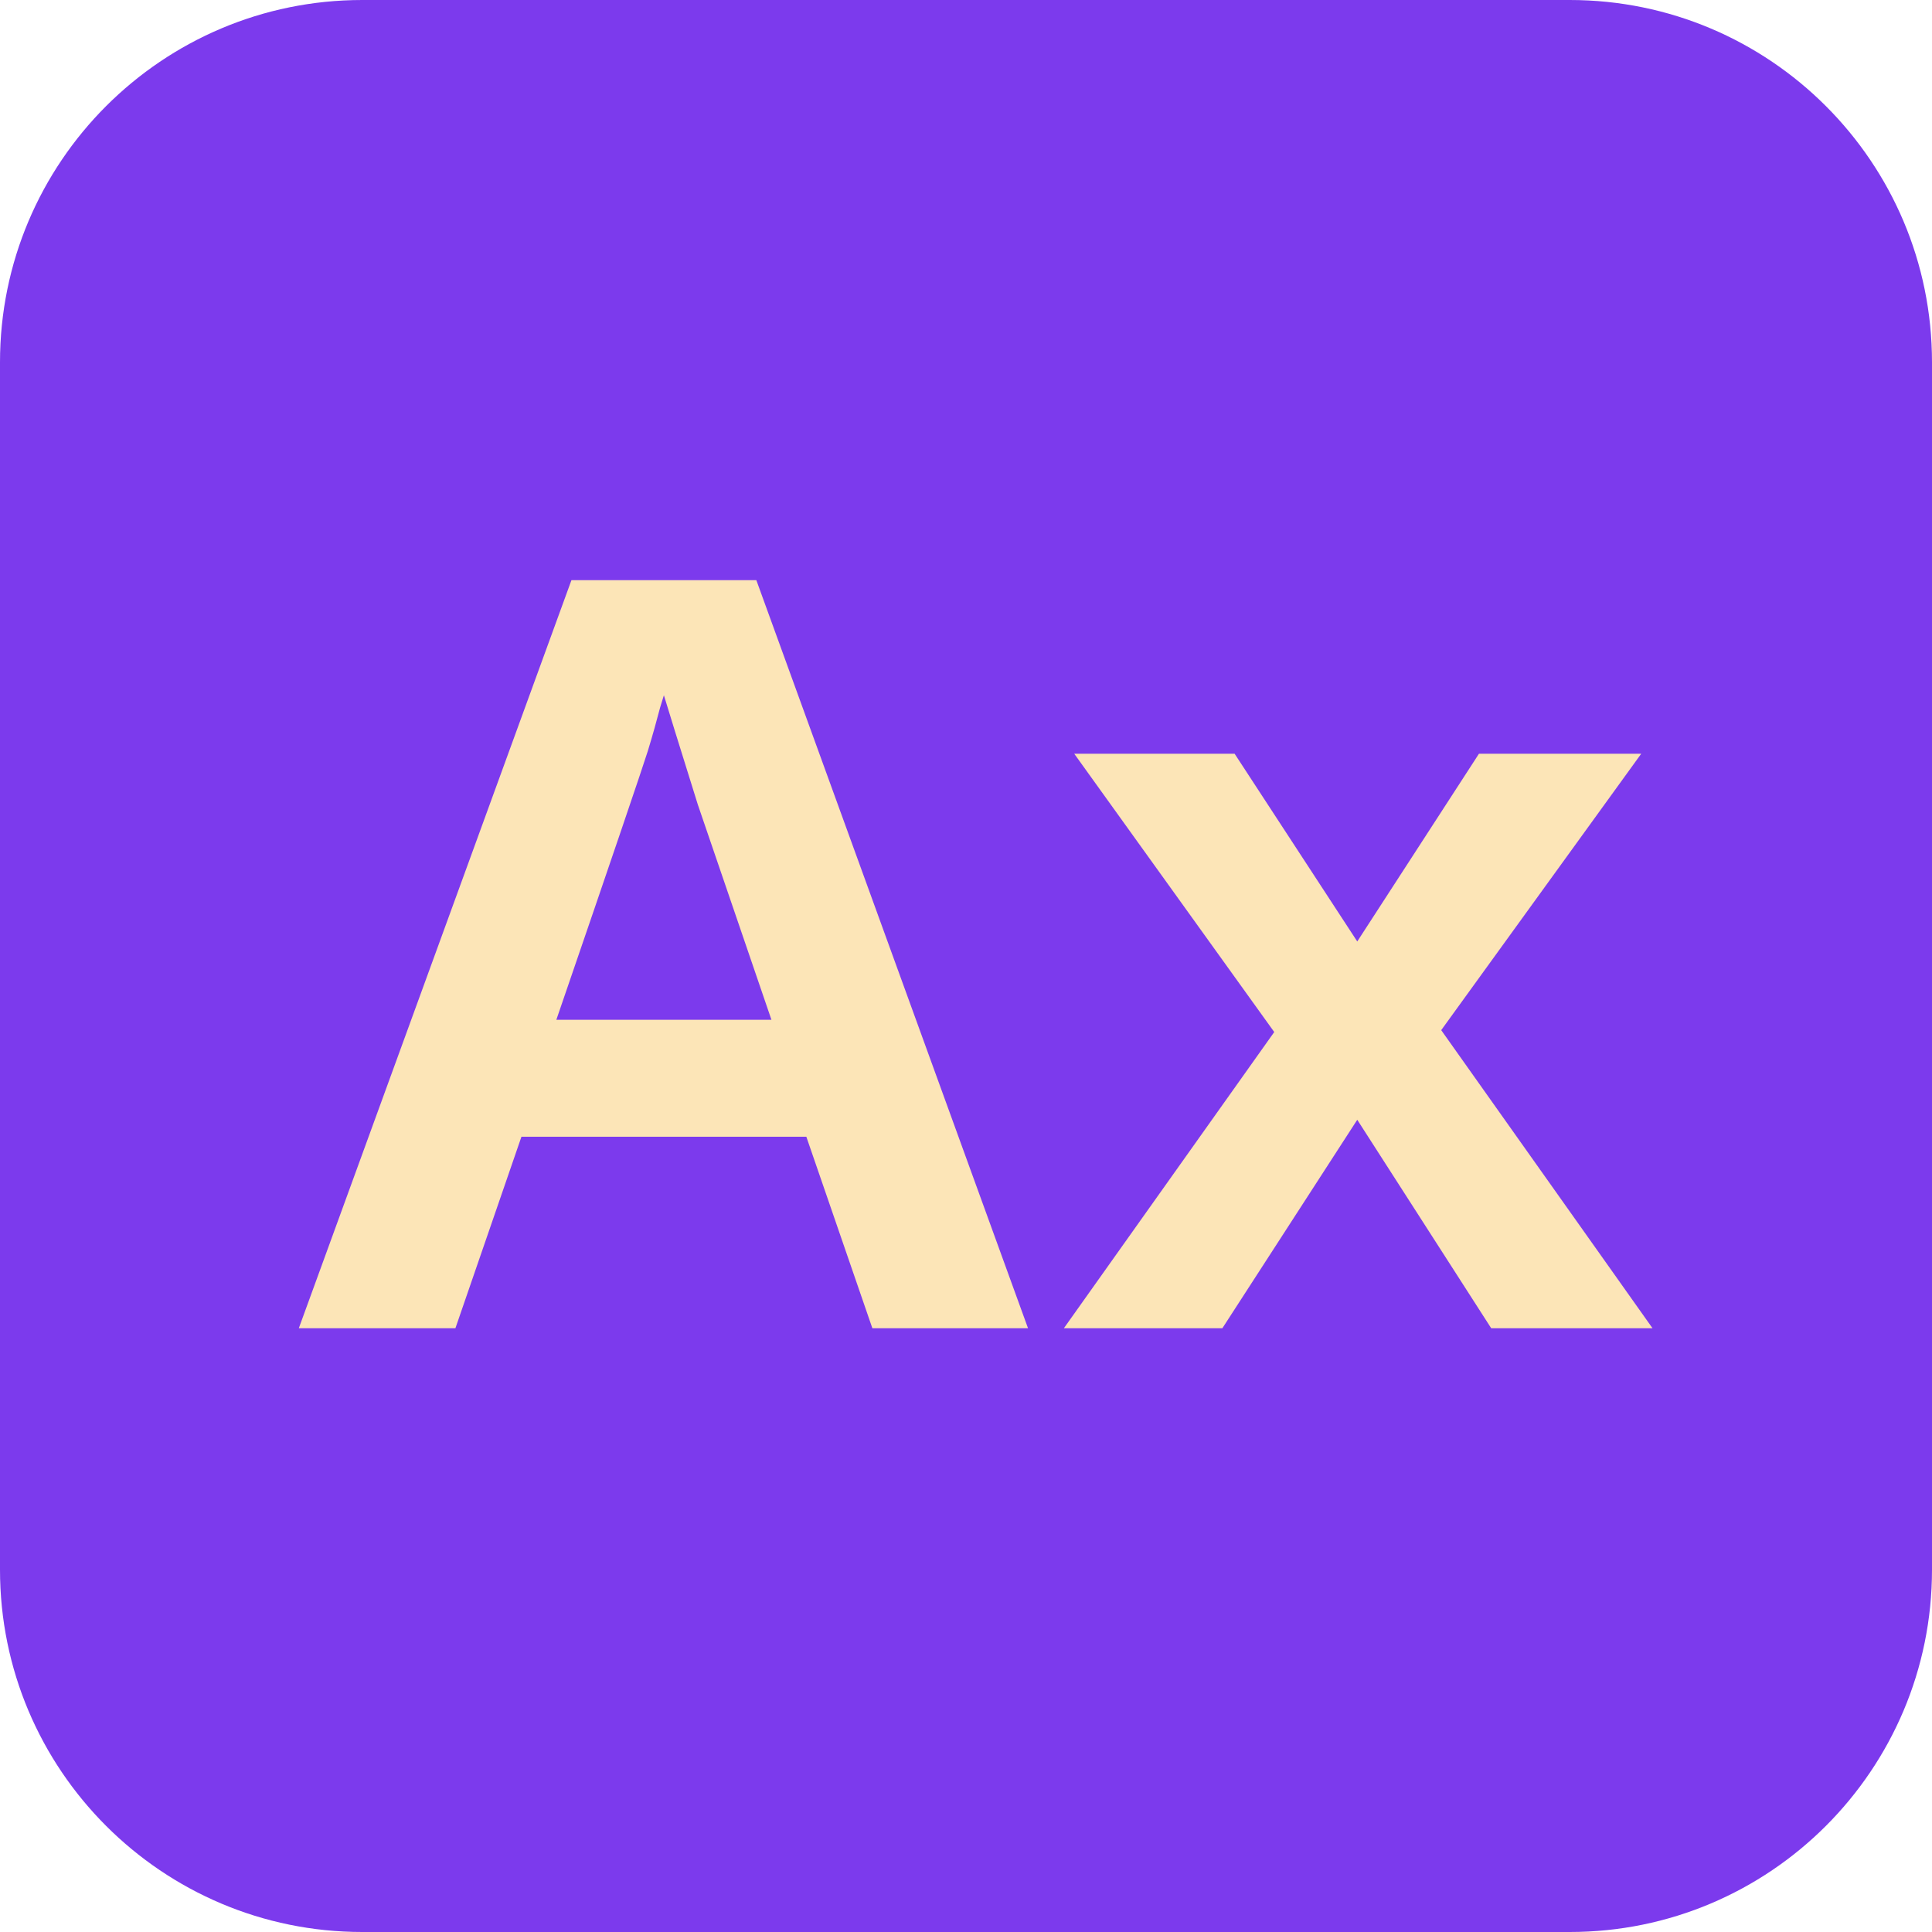
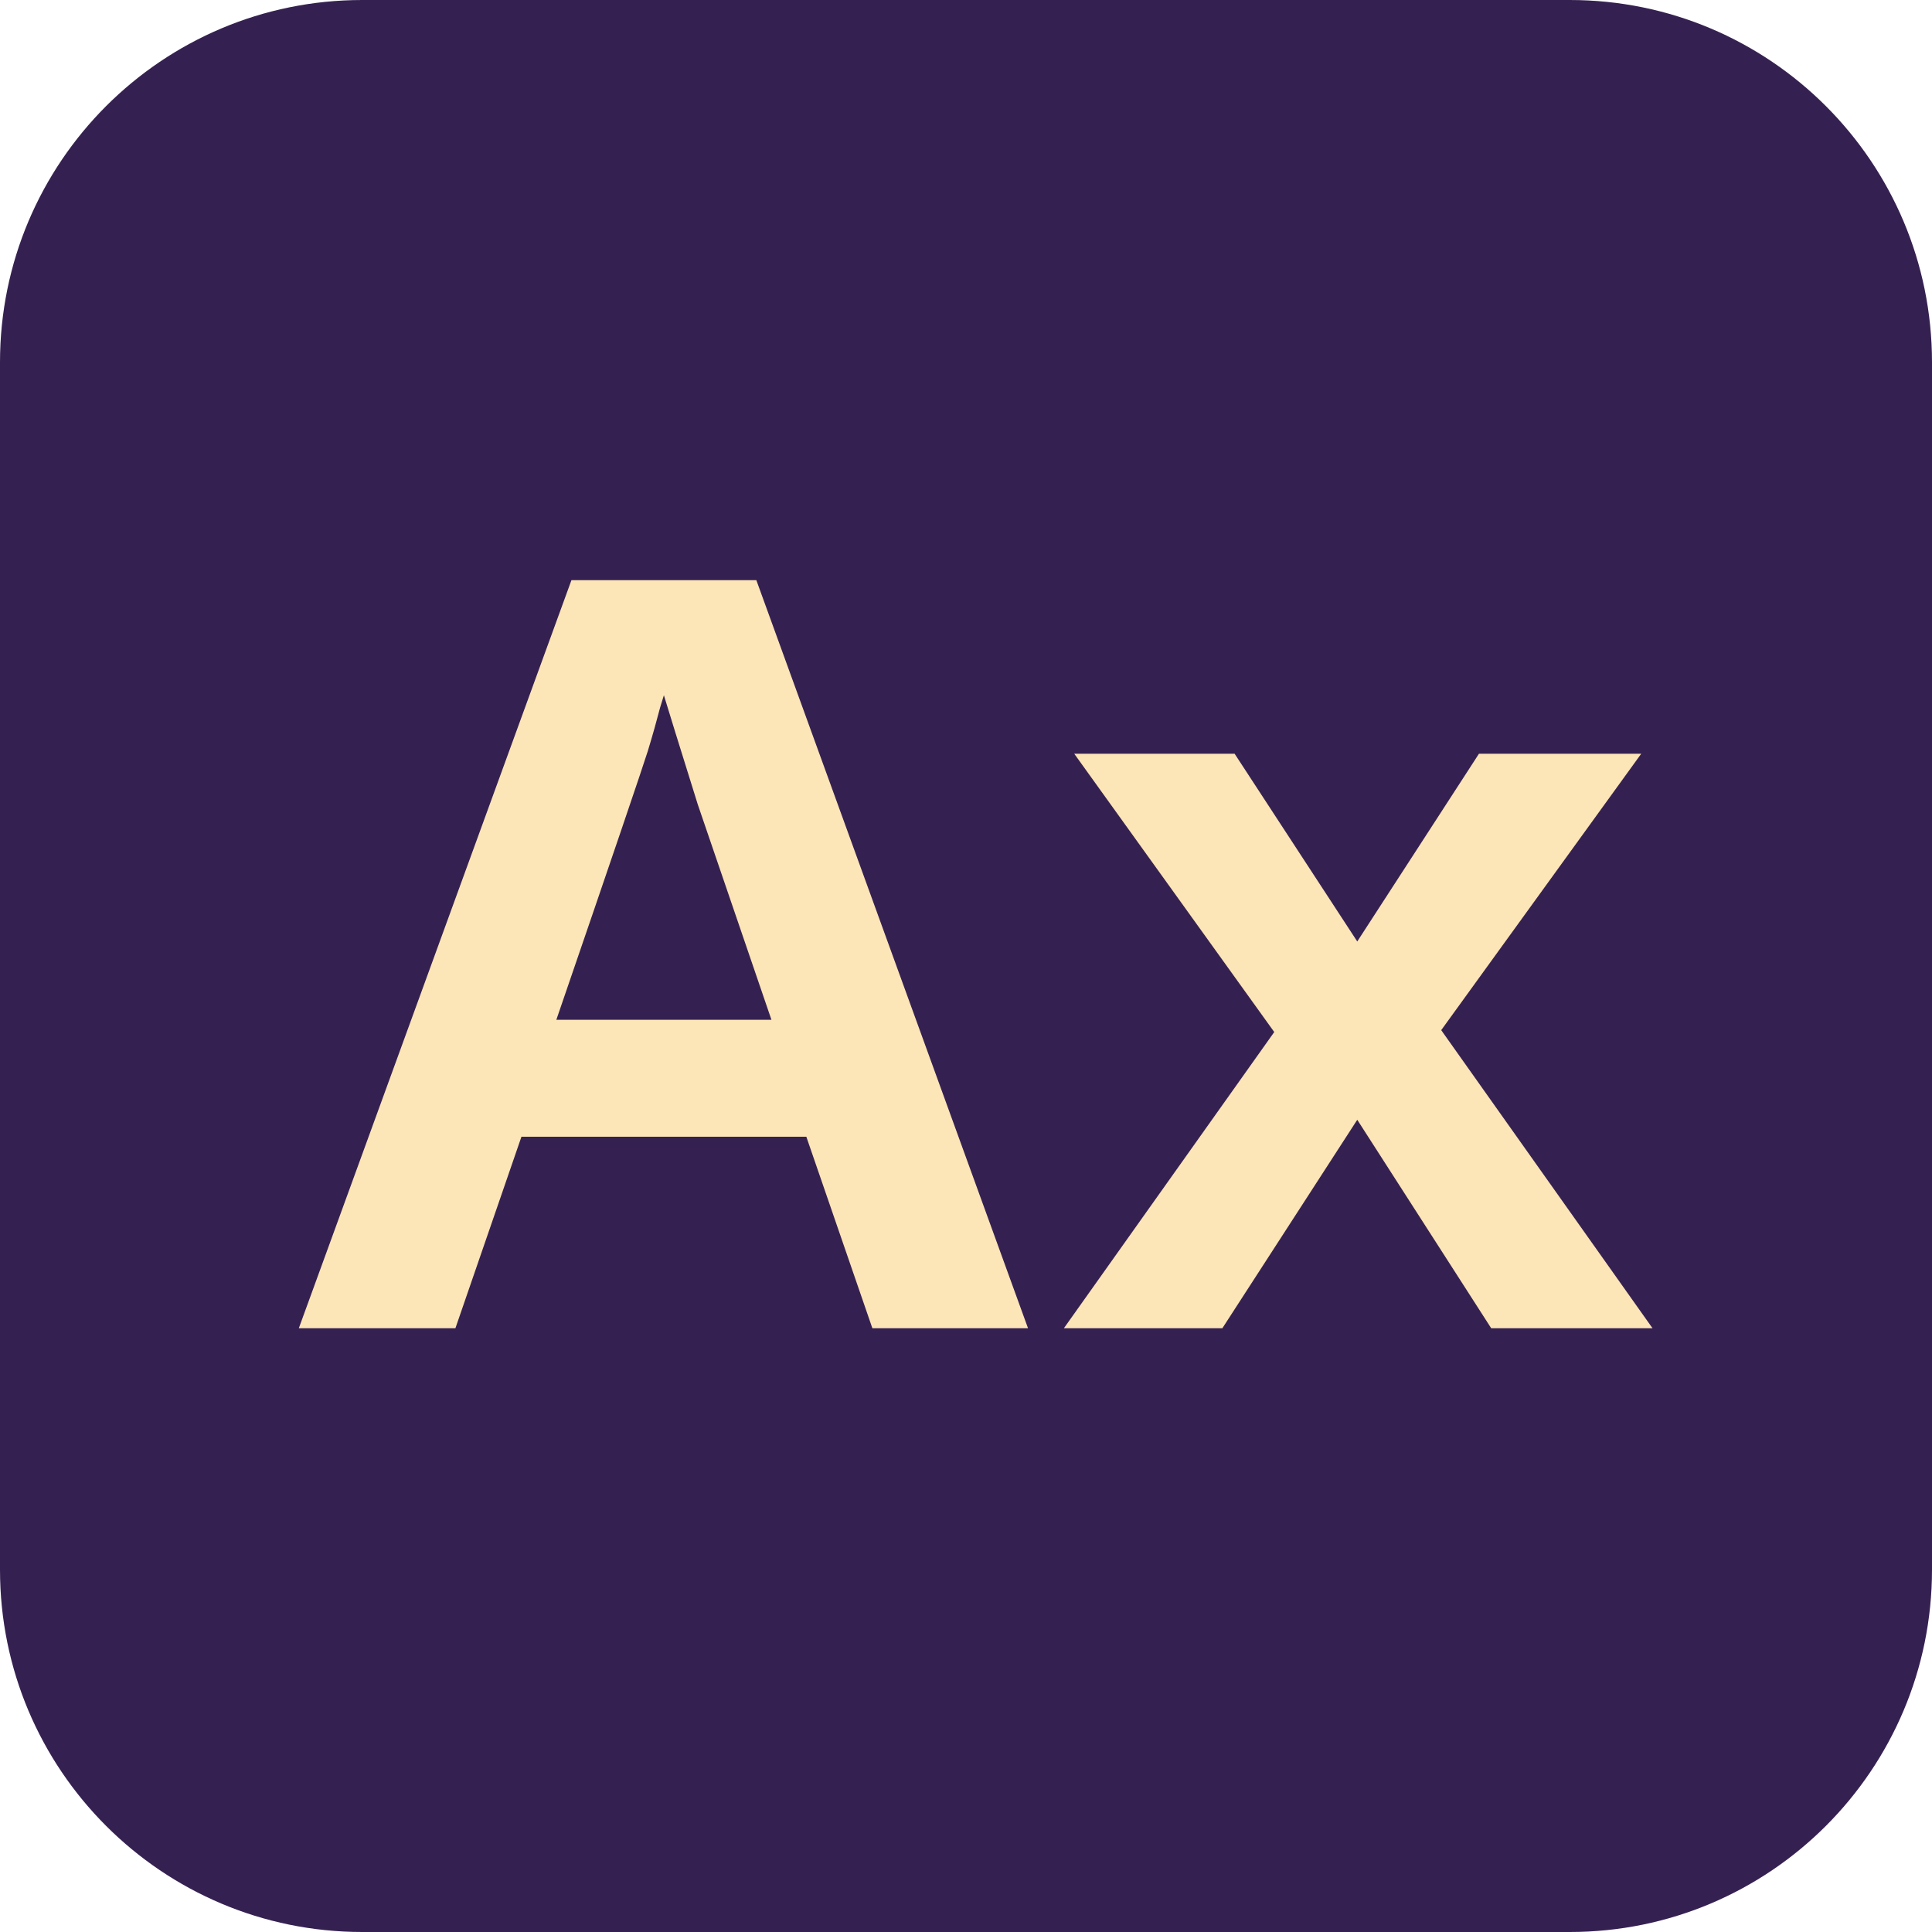
<svg xmlns="http://www.w3.org/2000/svg" width="32" height="32" viewBox="0 0 32 32">
-   <rect width="32" height="32" fill="#7C3AED" rx="6" />
+   <rect width="32" height="32" fill="#352151" rx="6" />
  <text x="16" y="22" font-family="Arial, sans-serif" font-size="18" font-weight="bold" text-anchor="middle" fill="#FCE5B7">Ax</text>
</svg>
